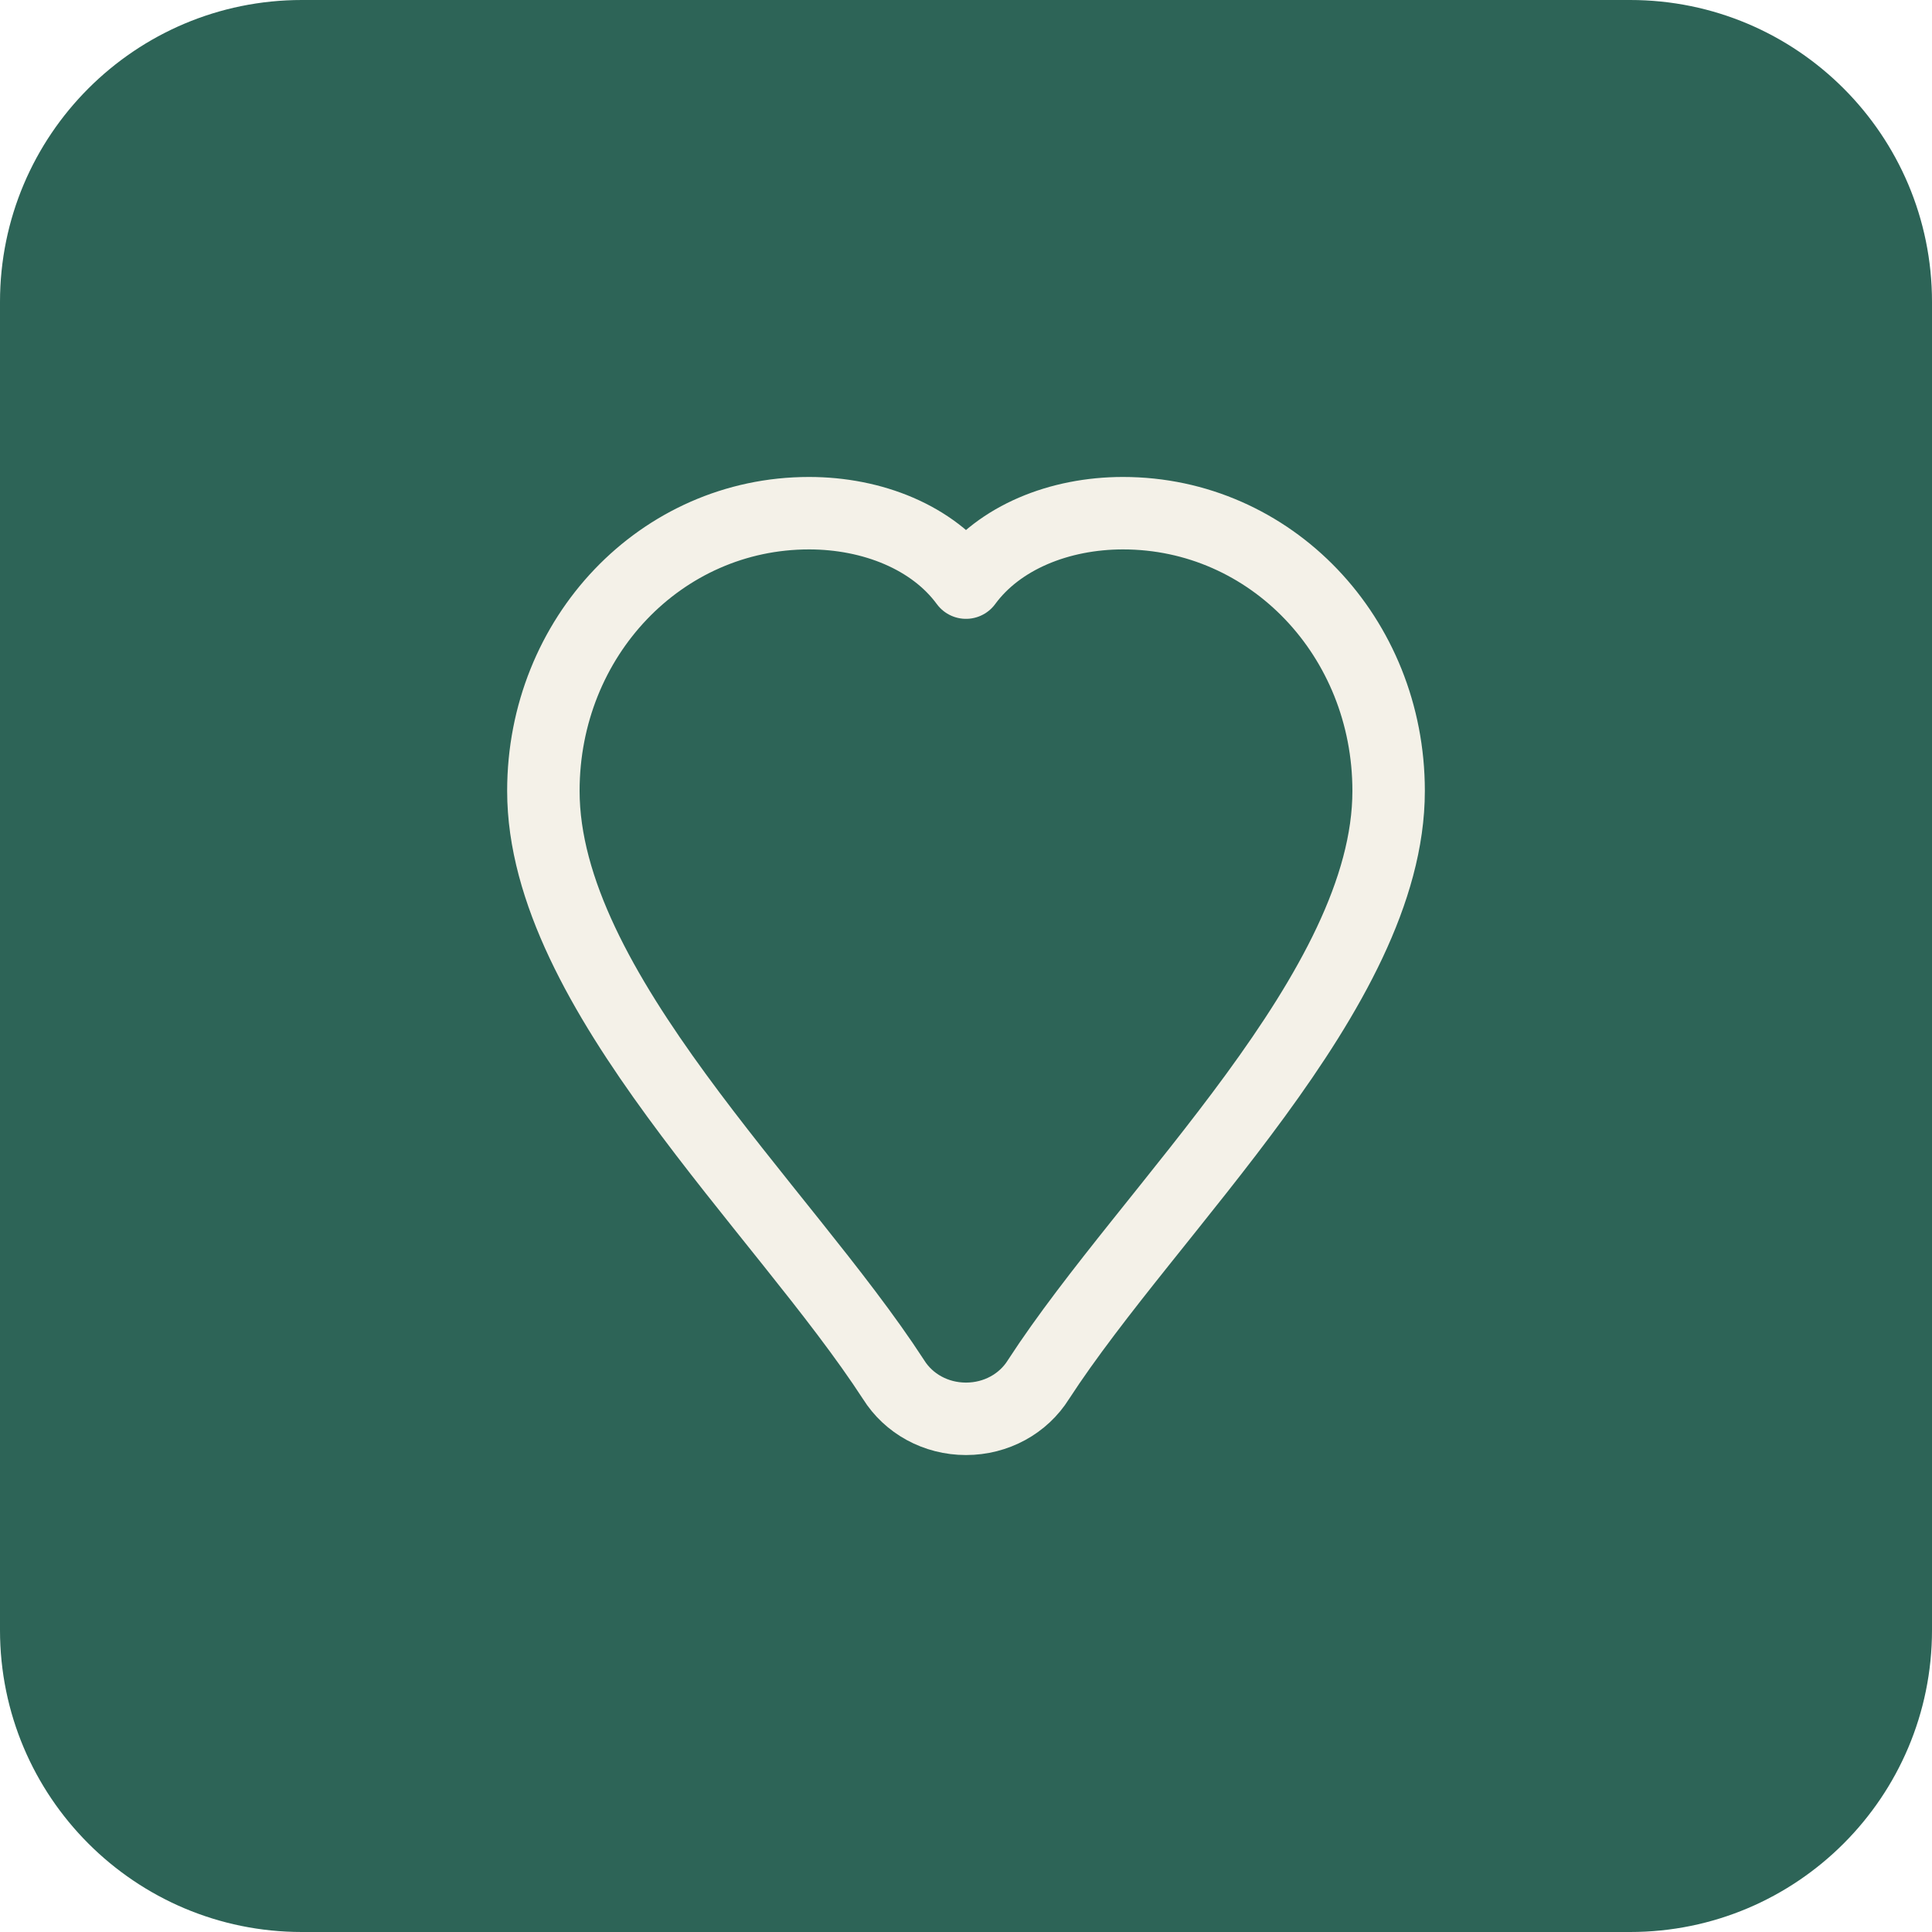
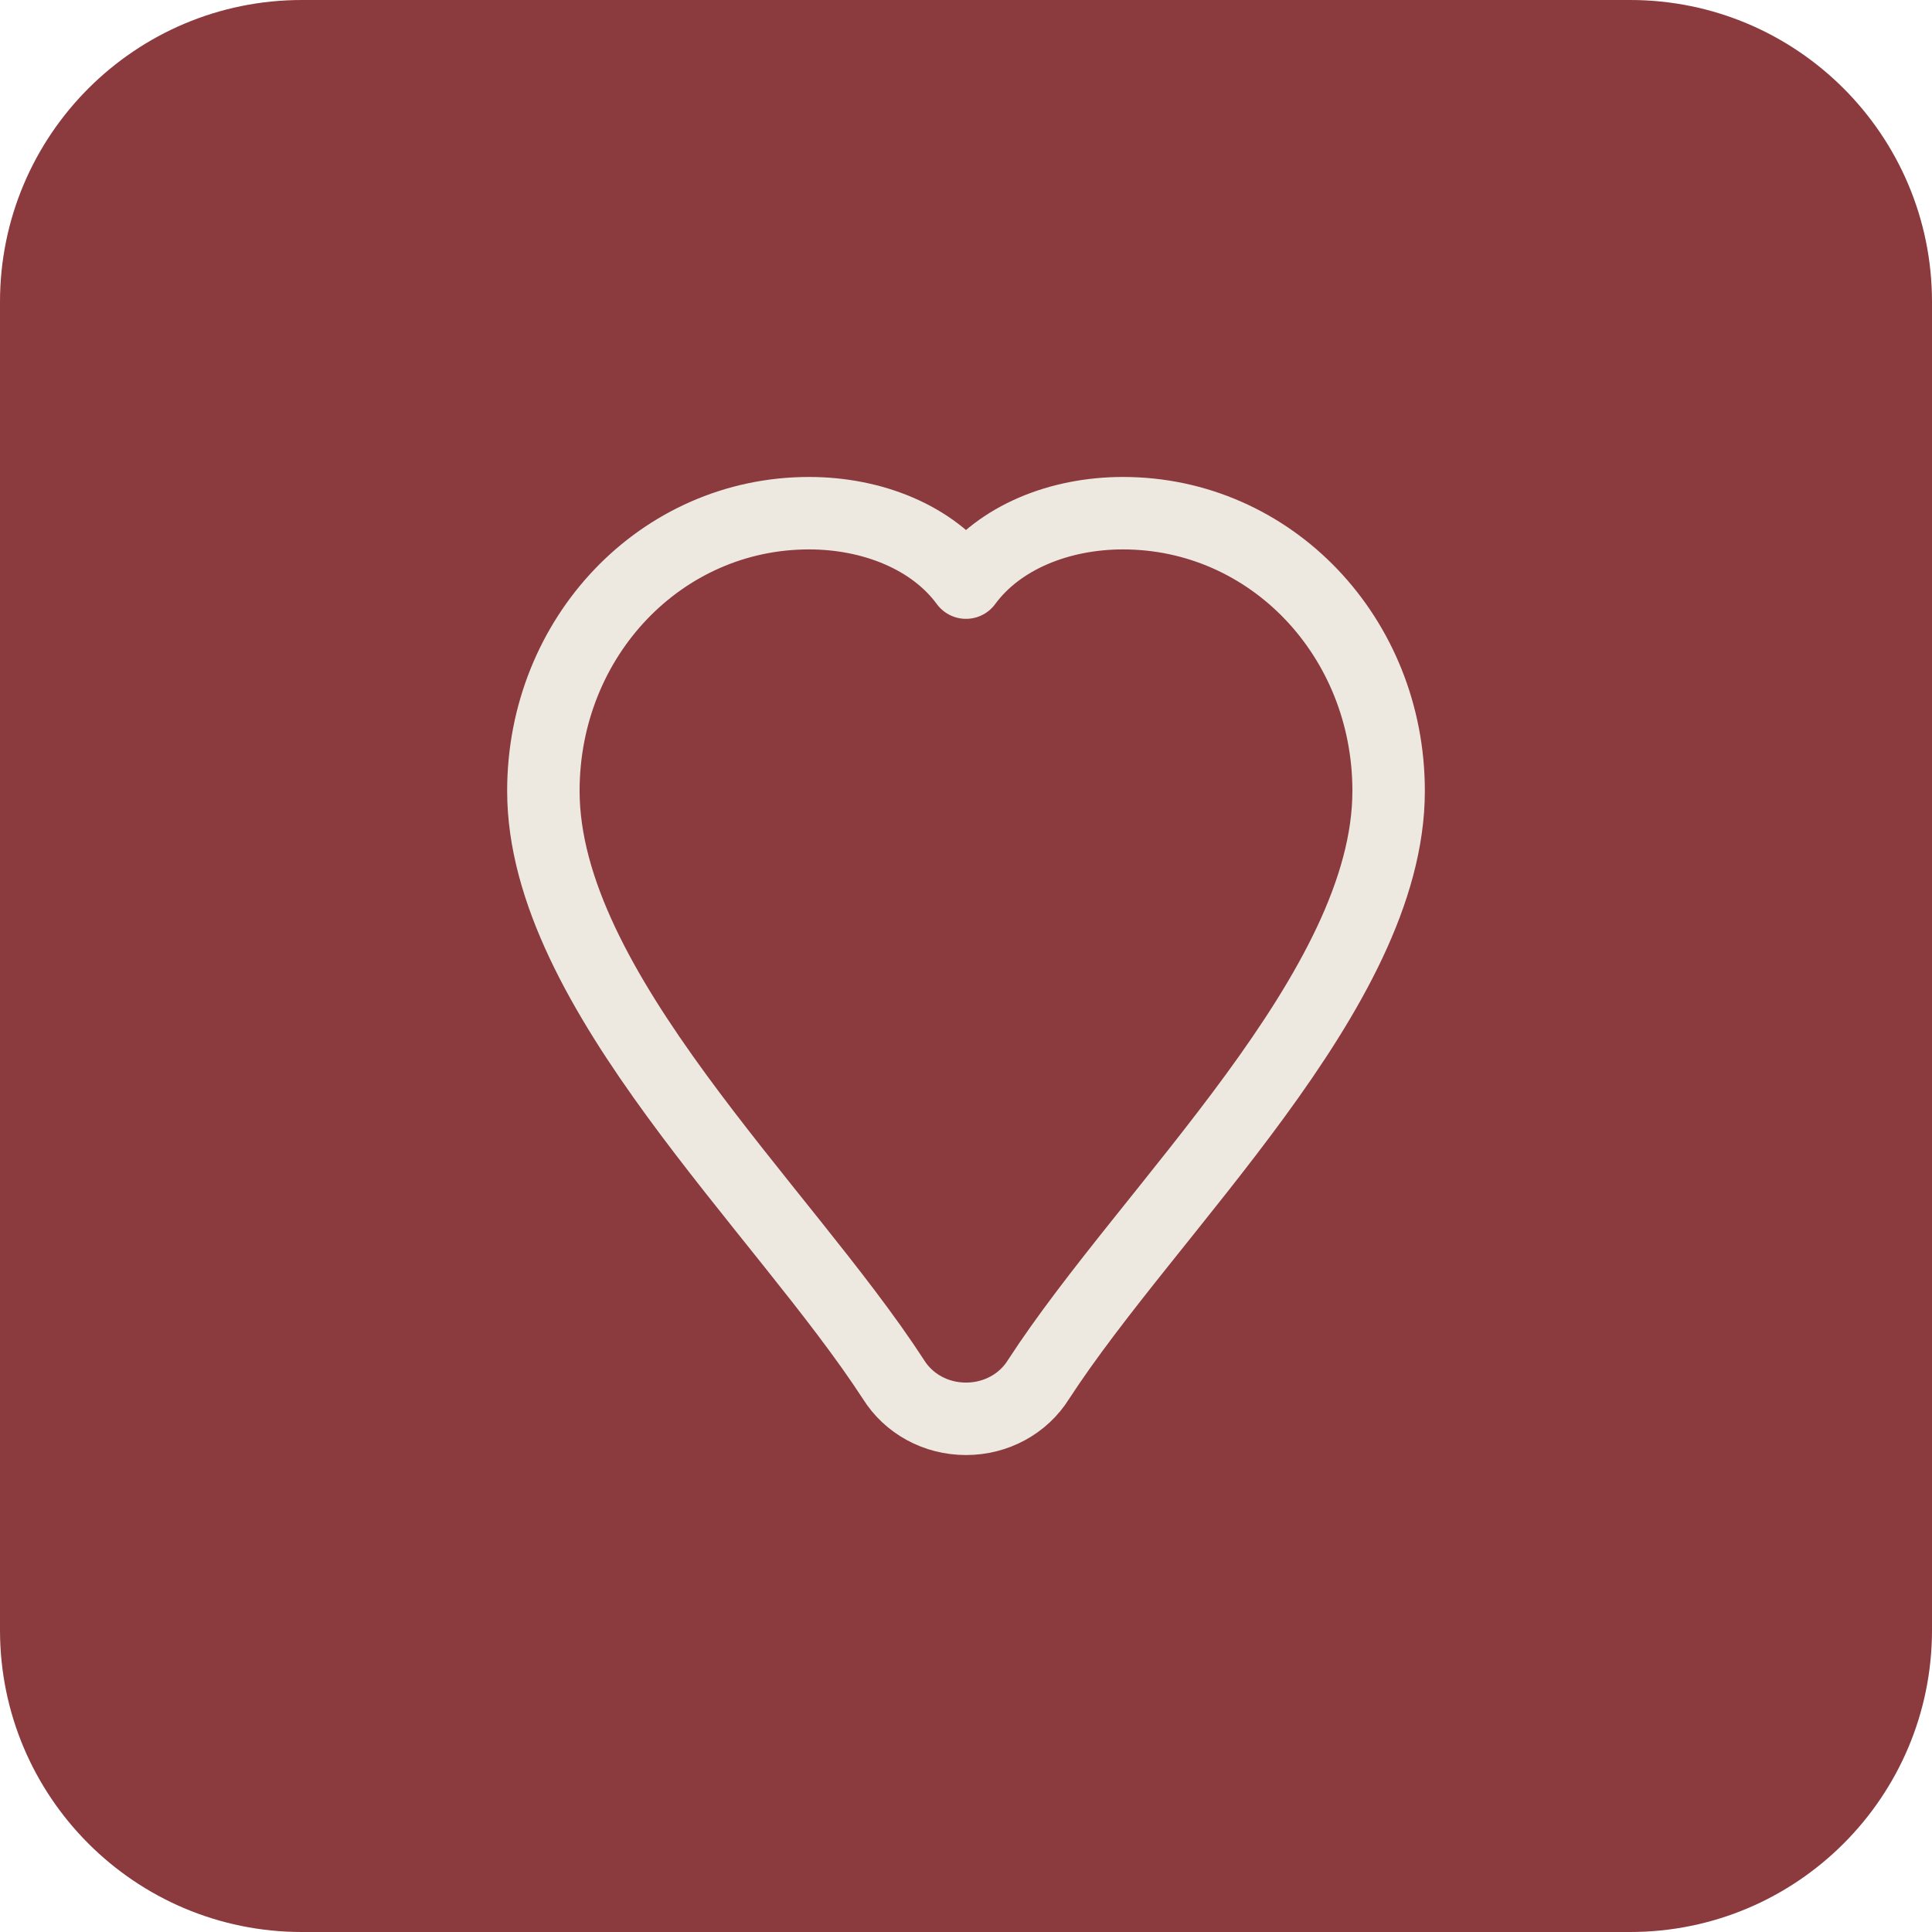
<svg xmlns="http://www.w3.org/2000/svg" viewBox="0 0 64 64">
-   <rect width="64" height="64" rx="10" fill="#2D6457" />
-   <path d="M32 47c-1 0-1.9-.5-2.4-1.3C25.9 40 18 32.8 18 26.2 18 21.1 21.9 17 26.8 17c2.1 0 4.1.8 5.2 2.3 1.1-1.5 3.1-2.3 5.2-2.3 4.9 0 8.8 4.1 8.8 9.2 0 6.6-7.9 13.8-11.6 19.5-.5.8-1.4 1.3-2.4 1.3z" fill="none" stroke="#F4F1E8" stroke-width="2.4" stroke-linecap="round" stroke-linejoin="round" />
+   <rect width="64" height="64" rx="10" fill="#8B3A3E" />
+   <path d="M32 47c-1 0-1.9-.5-2.4-1.3C25.9 40 18 32.8 18 26.2 18 21.1 21.9 17 26.8 17c2.1 0 4.1.8 5.2 2.3 1.1-1.5 3.1-2.3 5.2-2.3 4.9 0 8.8 4.1 8.8 9.2 0 6.6-7.9 13.8-11.6 19.5-.5.8-1.4 1.3-2.4 1.3z" fill="none" stroke="#EDE9E1" stroke-width="2.4" stroke-linecap="round" stroke-linejoin="round" />
</svg>
